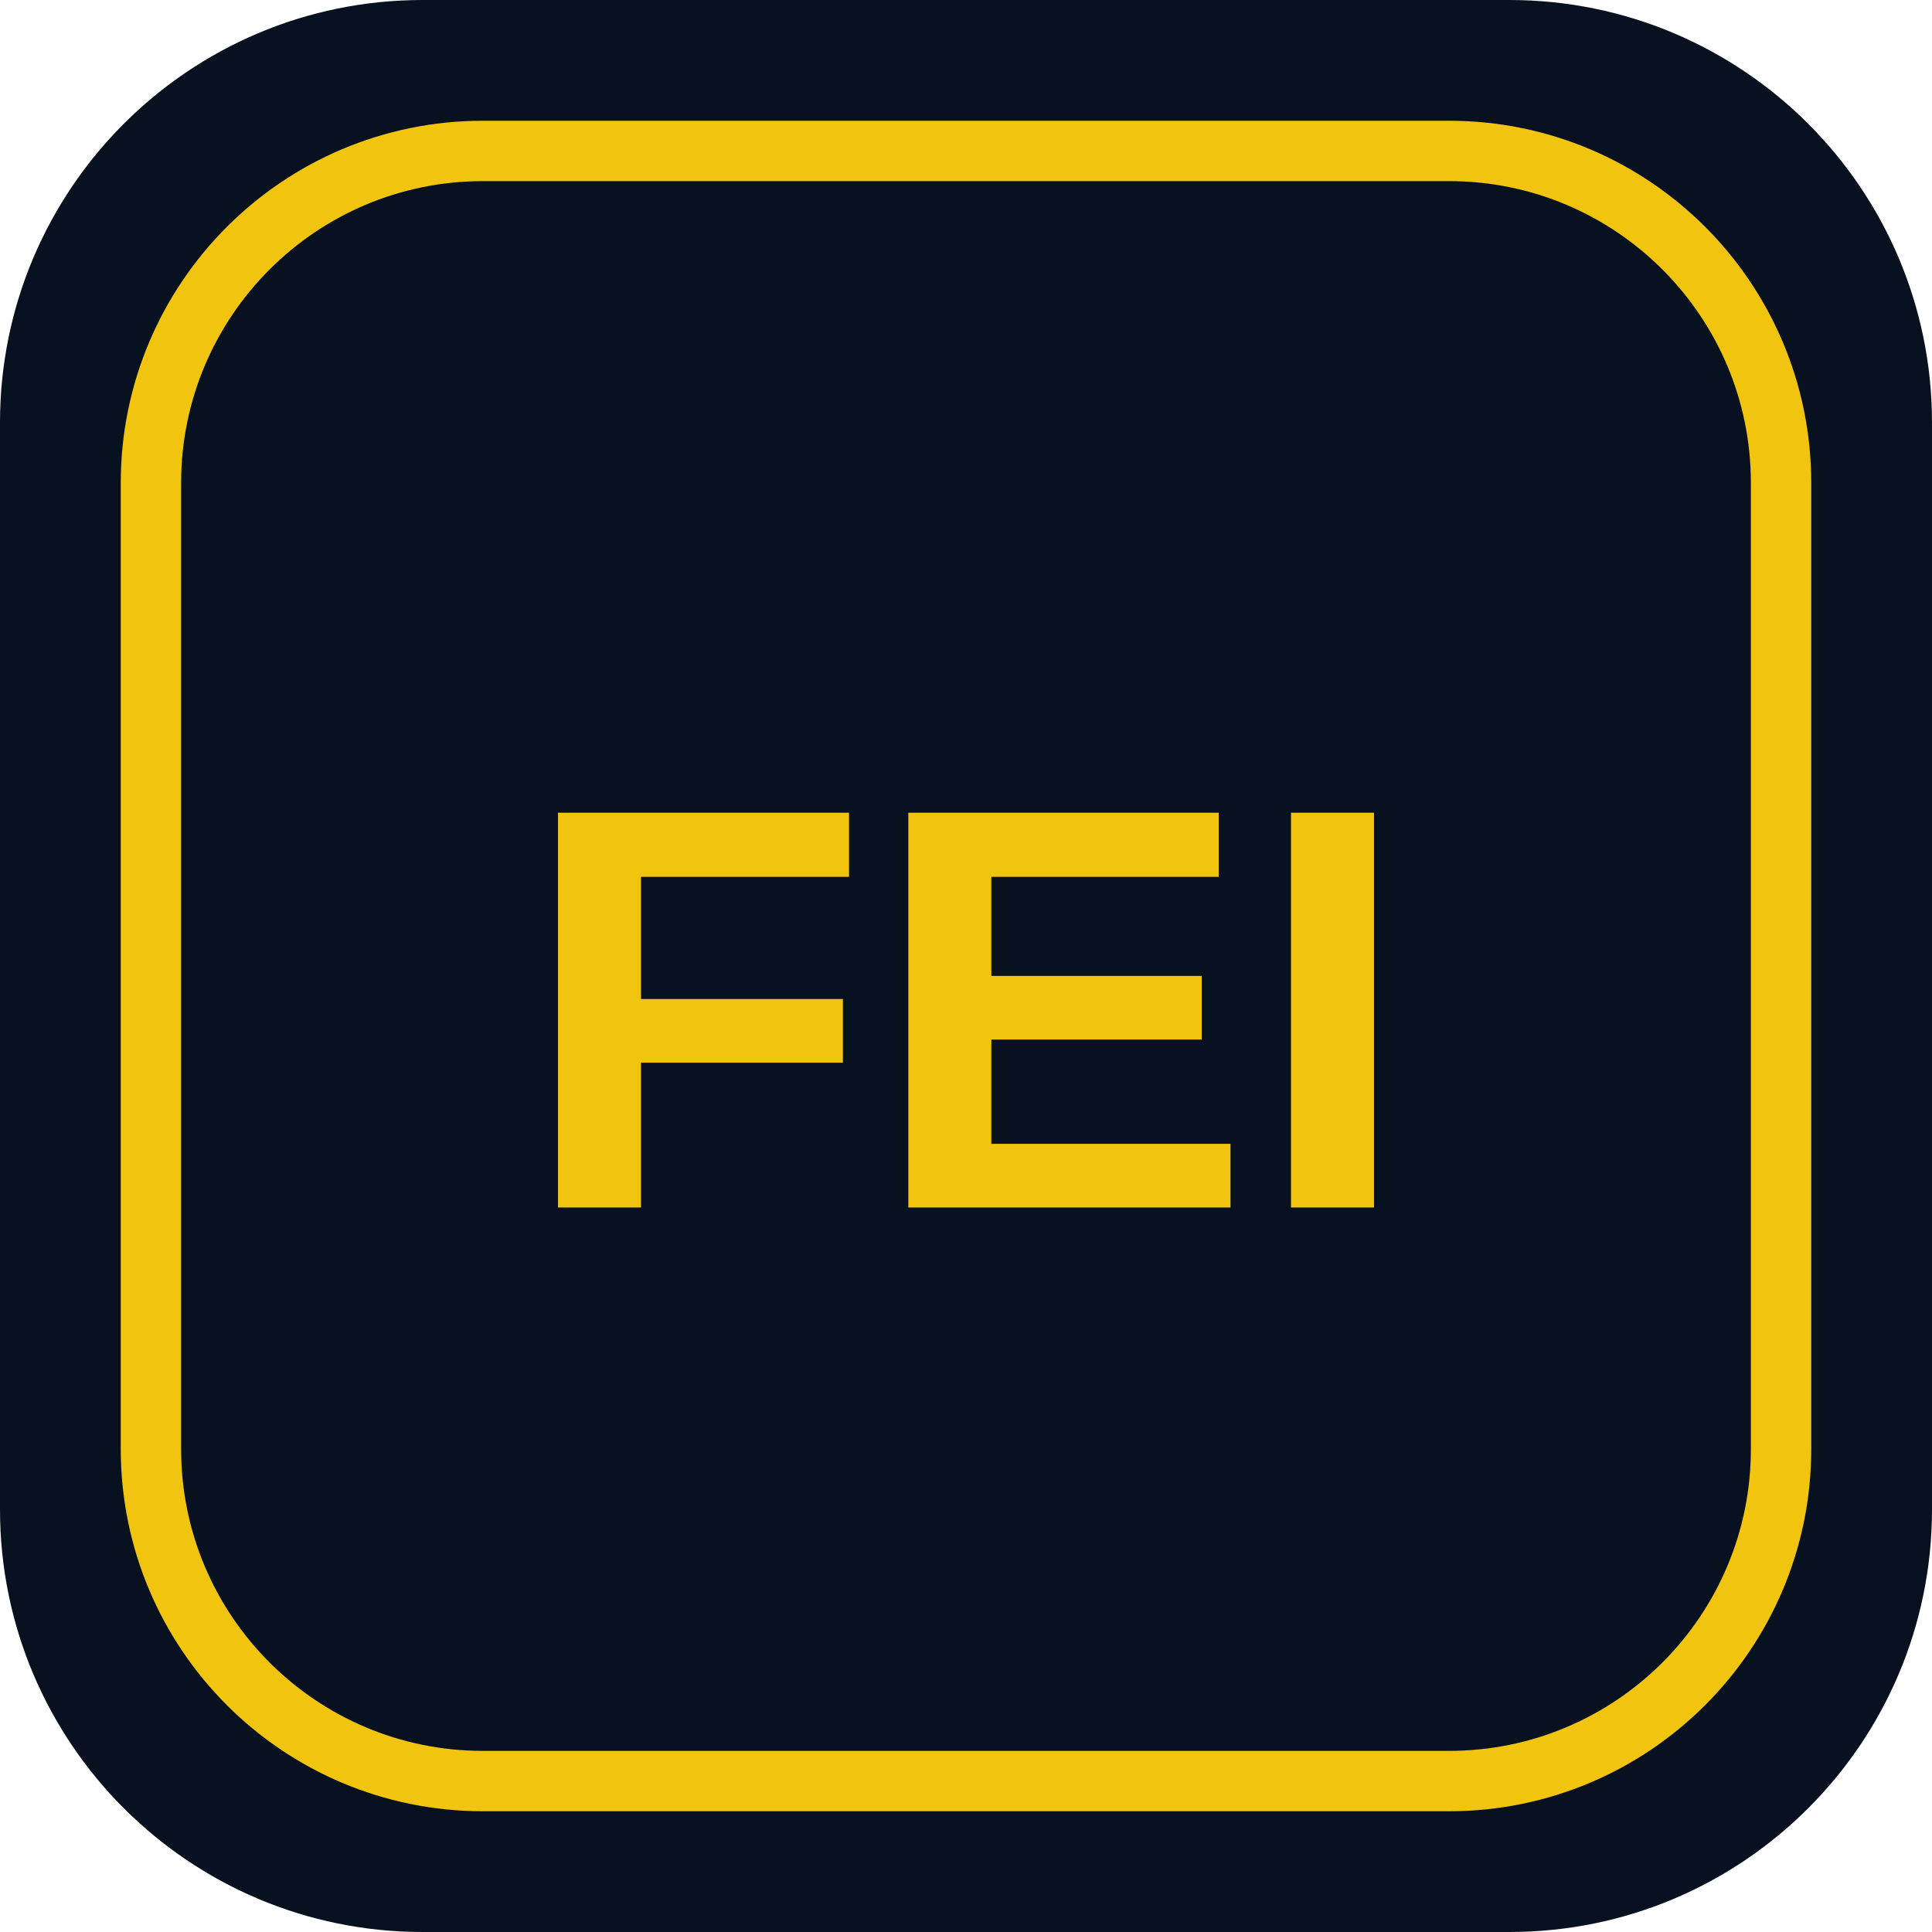
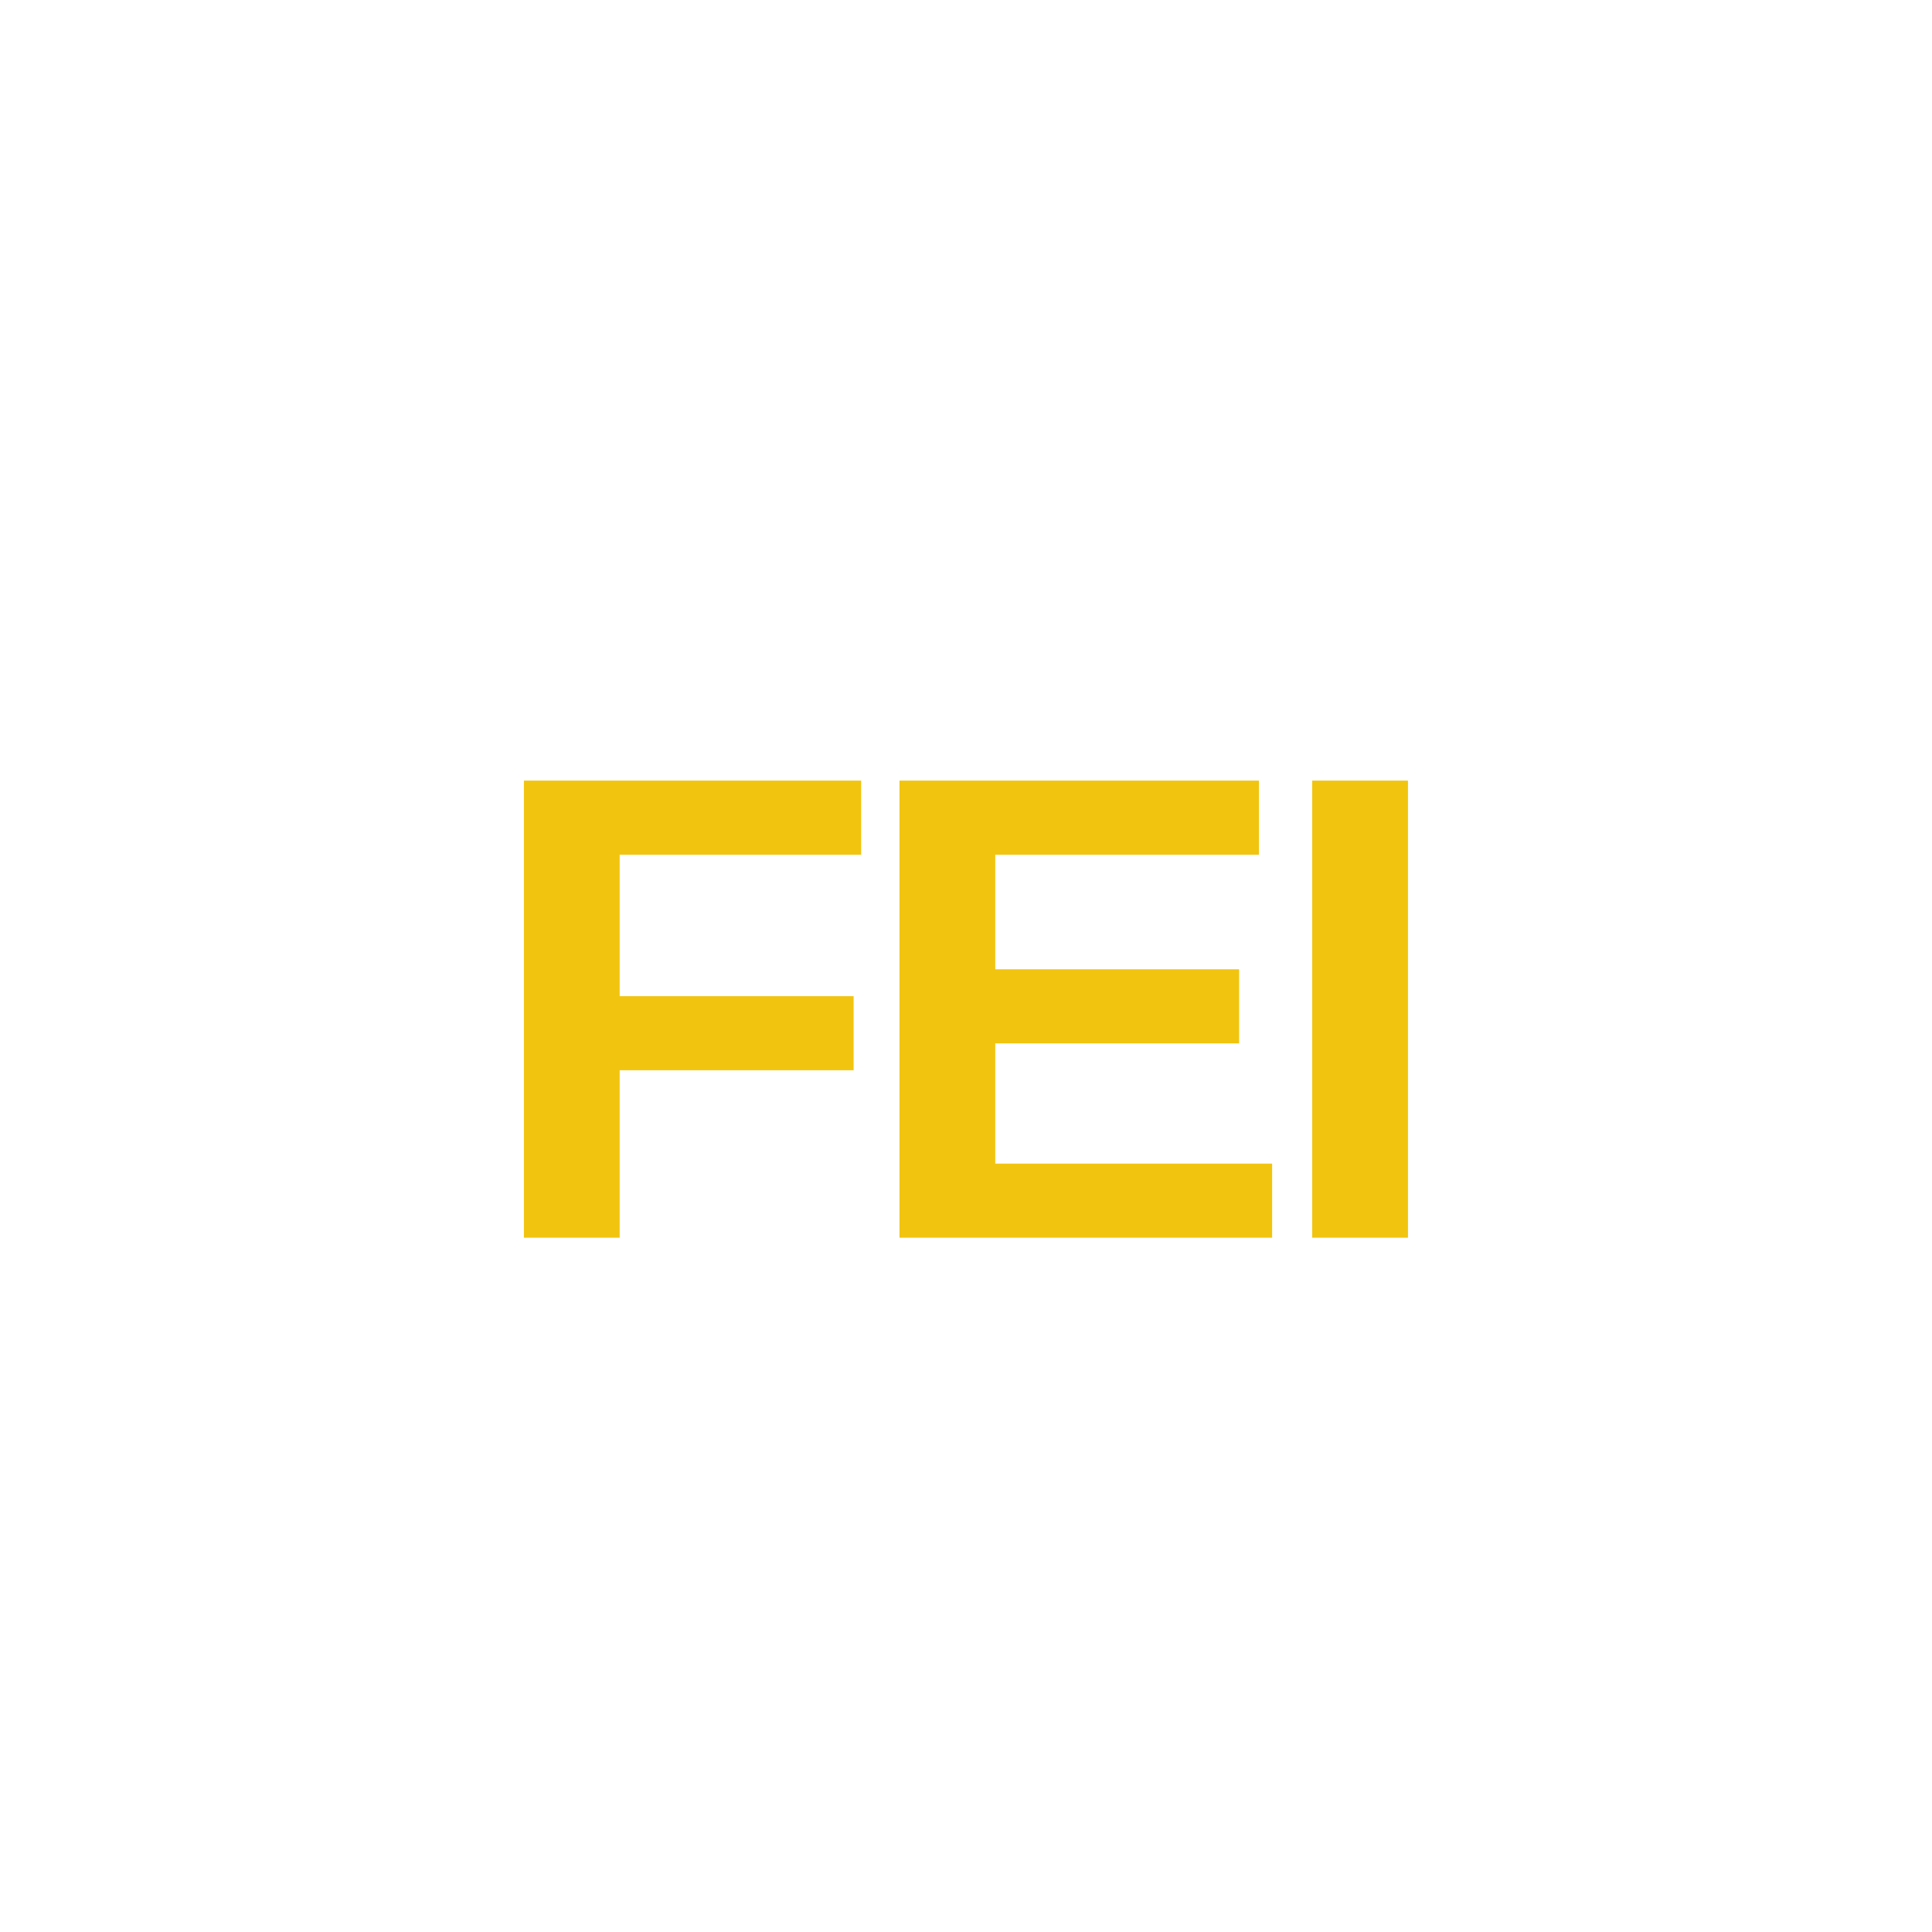
<svg xmlns="http://www.w3.org/2000/svg" width="64" height="64" viewBox="0 0 64 64">
-   <rect width="64" height="64" rx="14" fill="#07111F" />
-   <rect x="5" y="5" width="54" height="54" rx="11" fill="none" stroke="#F1C40F" stroke-width="2" />
-   <text x="32" y="40" text-anchor="middle" font-family="Arial, Helvetica, sans-serif" font-size="19" font-weight="800" fill="#F1C40F">FEI</text>
+   <rect width="64" height="64" rx="14" fill="transparent" />
+   <text x="32" y="41" text-anchor="middle" font-family="Arial, Helvetica, sans-serif" font-size="22" font-weight="900" letter-spacing="-1" fill="#F1C40F">FEI</text>
</svg>
